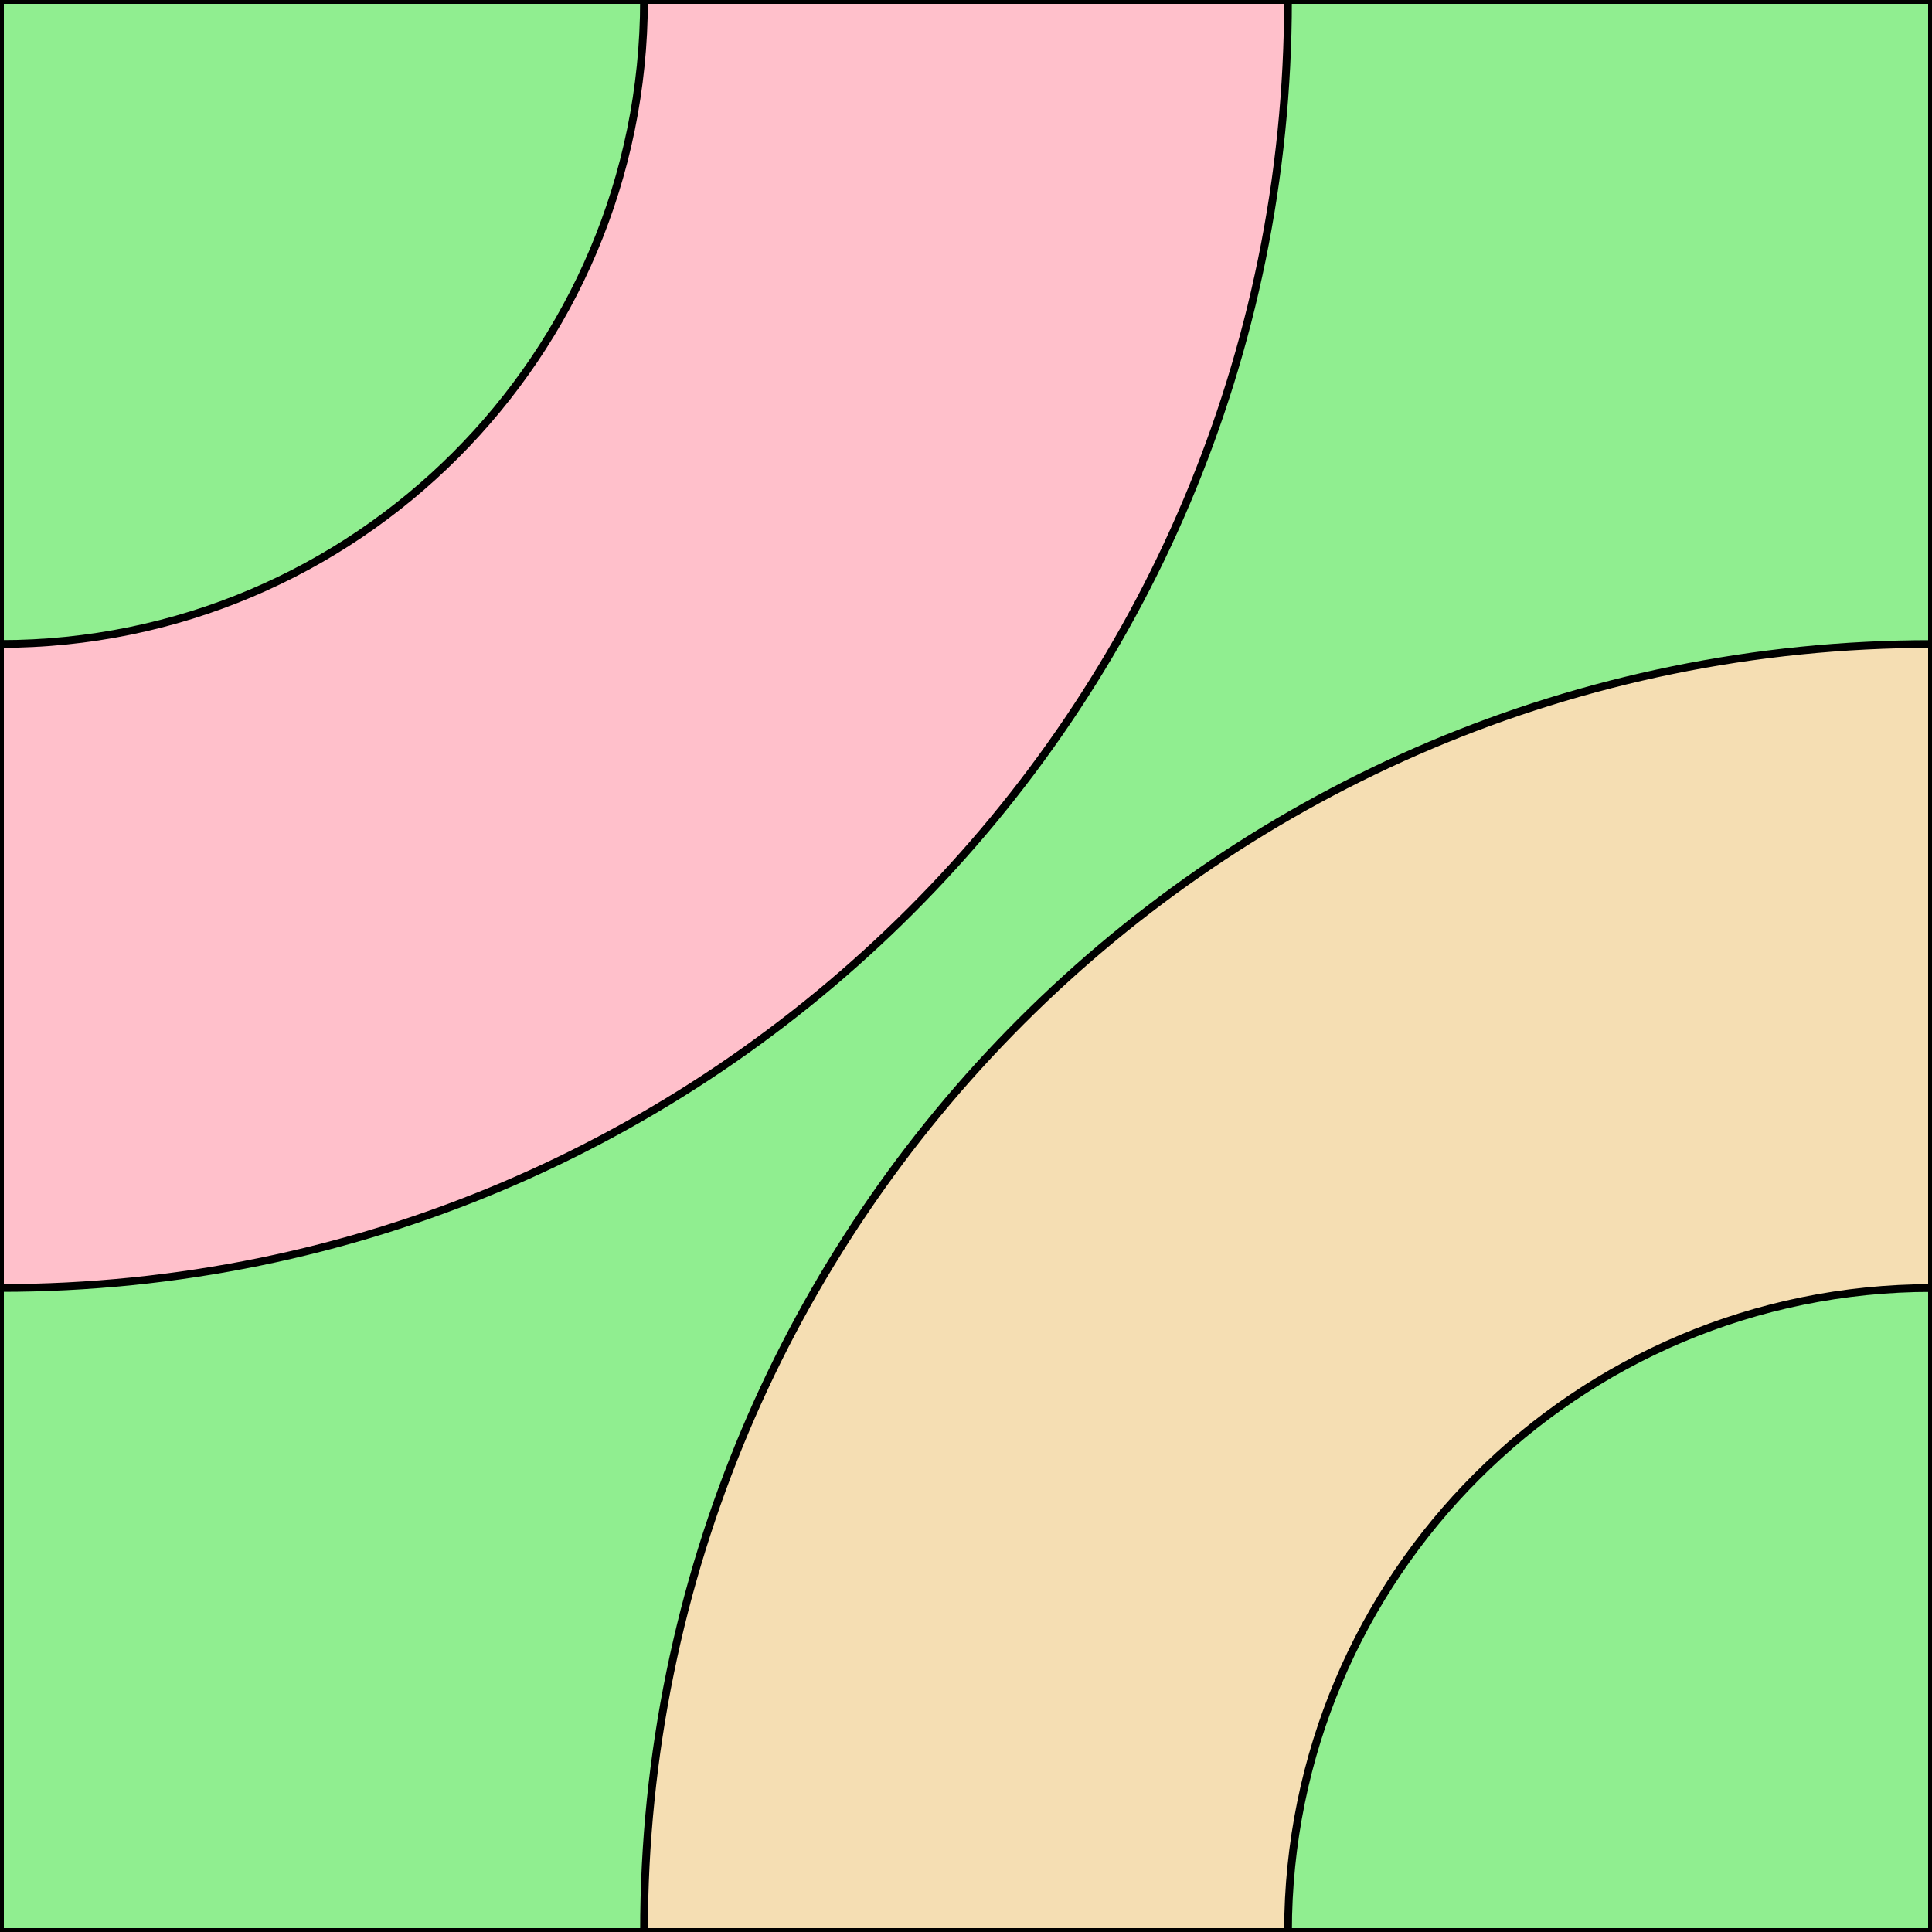
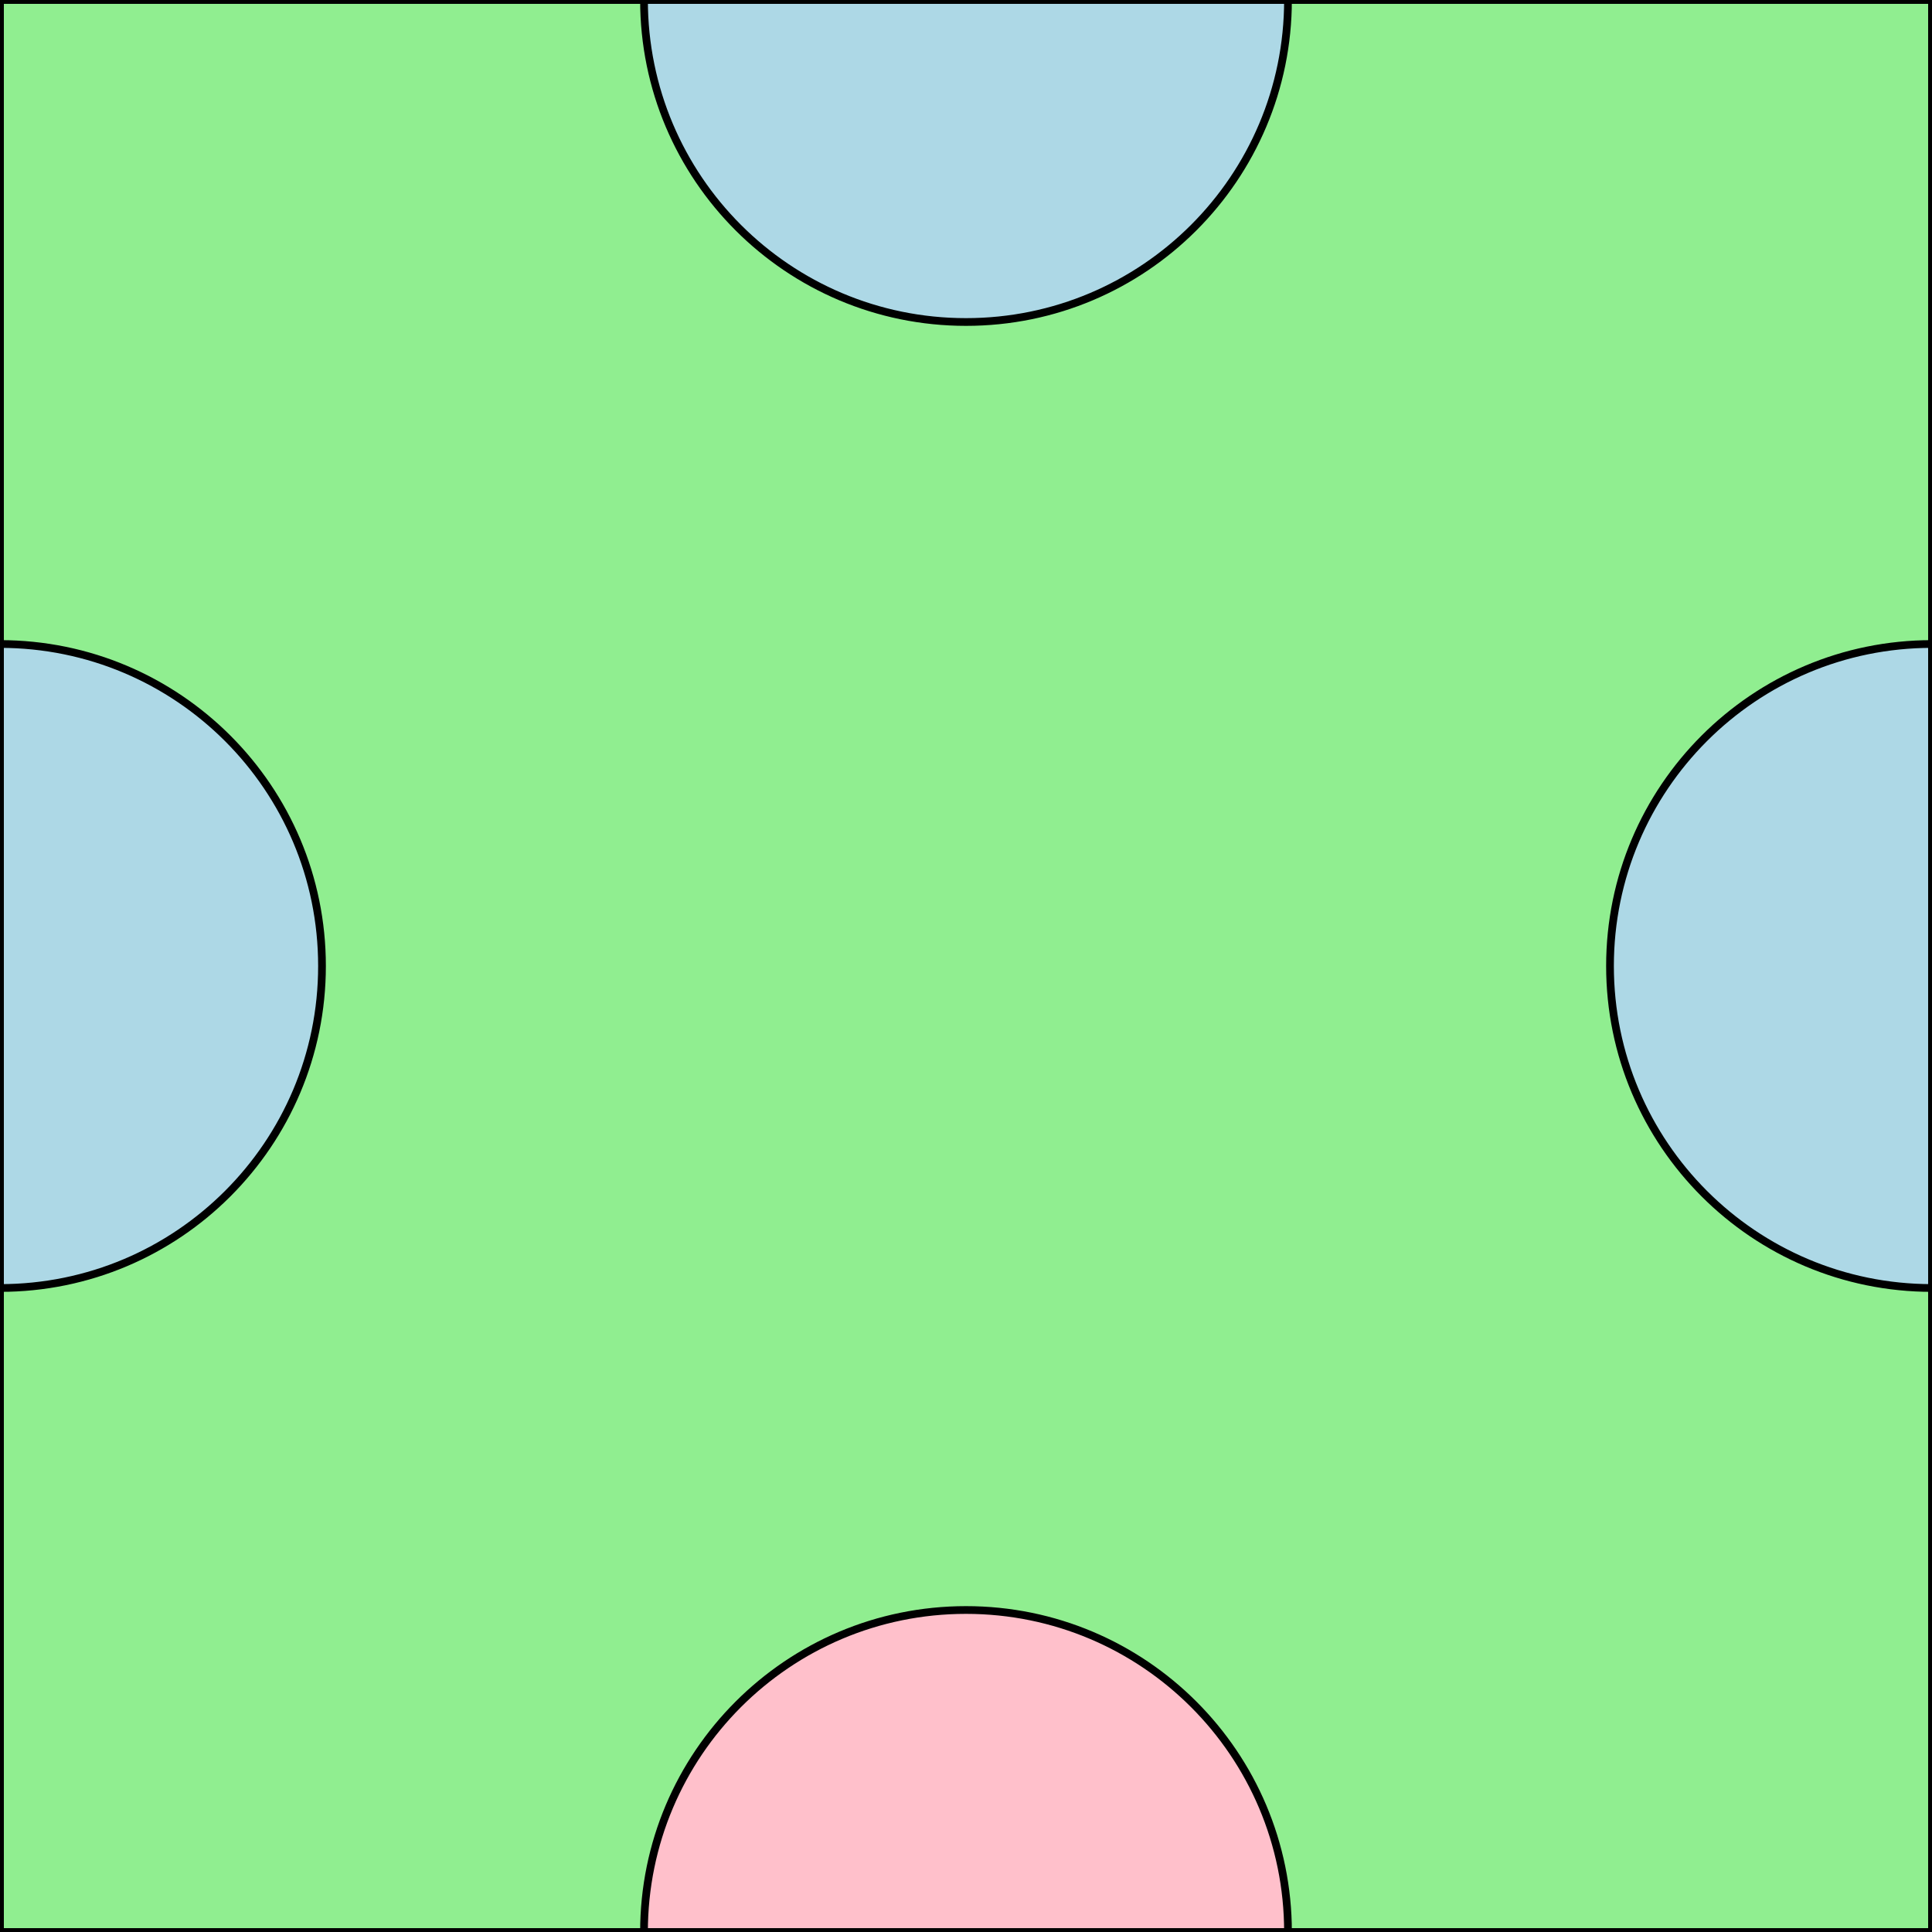
<svg xmlns="http://www.w3.org/2000/svg" height="600" stroke-opacity="1" viewBox="0 0 600 600" font-size="1" width="600" stroke="rgb(0,0,0)" version="1.1">
  <defs />
  <g stroke-linejoin="miter" stroke-opacity="1.0" fill-opacity="1.0" stroke="rgb(0,0,0)" stroke-width="2.4" fill="rgb(144,238,144)" stroke-linecap="butt" stroke-miterlimit="10.0">
-     <path d="M 600,600 l -0,-600 h -600 l -0,600 Z" />
+     <path d="M 0,600 l 600,0 l 0,-600 l -600,-0 Z" />
  </g>
-   <g stroke-linejoin="miter" stroke-opacity="1.0" fill-opacity="1.0" stroke="rgb(0,0,0)" stroke-width="2.4" fill="rgb(245,222,179)" stroke-linecap="butt" stroke-miterlimit="10.0">
-     <path d="M 600,400 l 0,-200 c -220.914,-0 -400,179.086 -400 400l 200,0 c 0,-110.457 89.543,-200 200 -200Z" />
+   <g stroke-linejoin="miter" stroke-opacity="1.0" fill-opacity="1.0" stroke="rgb(0,0,0)" stroke-width="2.4" fill="rgb(173,216,230)" stroke-linecap="butt" stroke-miterlimit="10.0">
+     <path d="M 0,300 l -0,100 c 55.228,0 100,-44.772 100 -100c 0,-55.228 -44.772,-100 -100 -100Z" />
  </g>
  <g stroke-linejoin="miter" stroke-opacity="1.0" fill-opacity="1.0" stroke="rgb(0,0,0)" stroke-width="2.4" fill="rgb(255,192,203)" stroke-linecap="butt" stroke-miterlimit="10.0">
-     <path d="M 0,200 l -0,200 c 220.914,0 400,-179.086 400 -400l -200,-0 c -0,110.457 -89.543,200 -200 200Z" />
+     <path d="M 300,600 l 100,0 c 0,-55.228 -44.772,-100 -100 -100c -55.228,-0 -100,44.772 -100 100Z" />
+   </g>
+   <g stroke-linejoin="miter" stroke-opacity="1.0" fill-opacity="1.0" stroke="rgb(0,0,0)" stroke-width="2.4" fill="rgb(173,216,230)" stroke-linecap="butt" stroke-miterlimit="10.0">
+     <path d="M 300,0 l -100,-0 c -0,55.228 44.772,100 100 100c 55.228,0 100,-44.772 100 -100Z" />
+   </g>
+   <g stroke-linejoin="miter" stroke-opacity="1.0" fill-opacity="1.0" stroke="rgb(0,0,0)" stroke-width="2.4" fill="rgb(173,216,230)" stroke-linecap="butt" stroke-miterlimit="10.0">
+     <path d="M 600,300 l 0,-100 c -55.228,-0 -100,44.772 -100 100c -0,55.228 44.772,100 100 100Z" />
  </g>
</svg>
